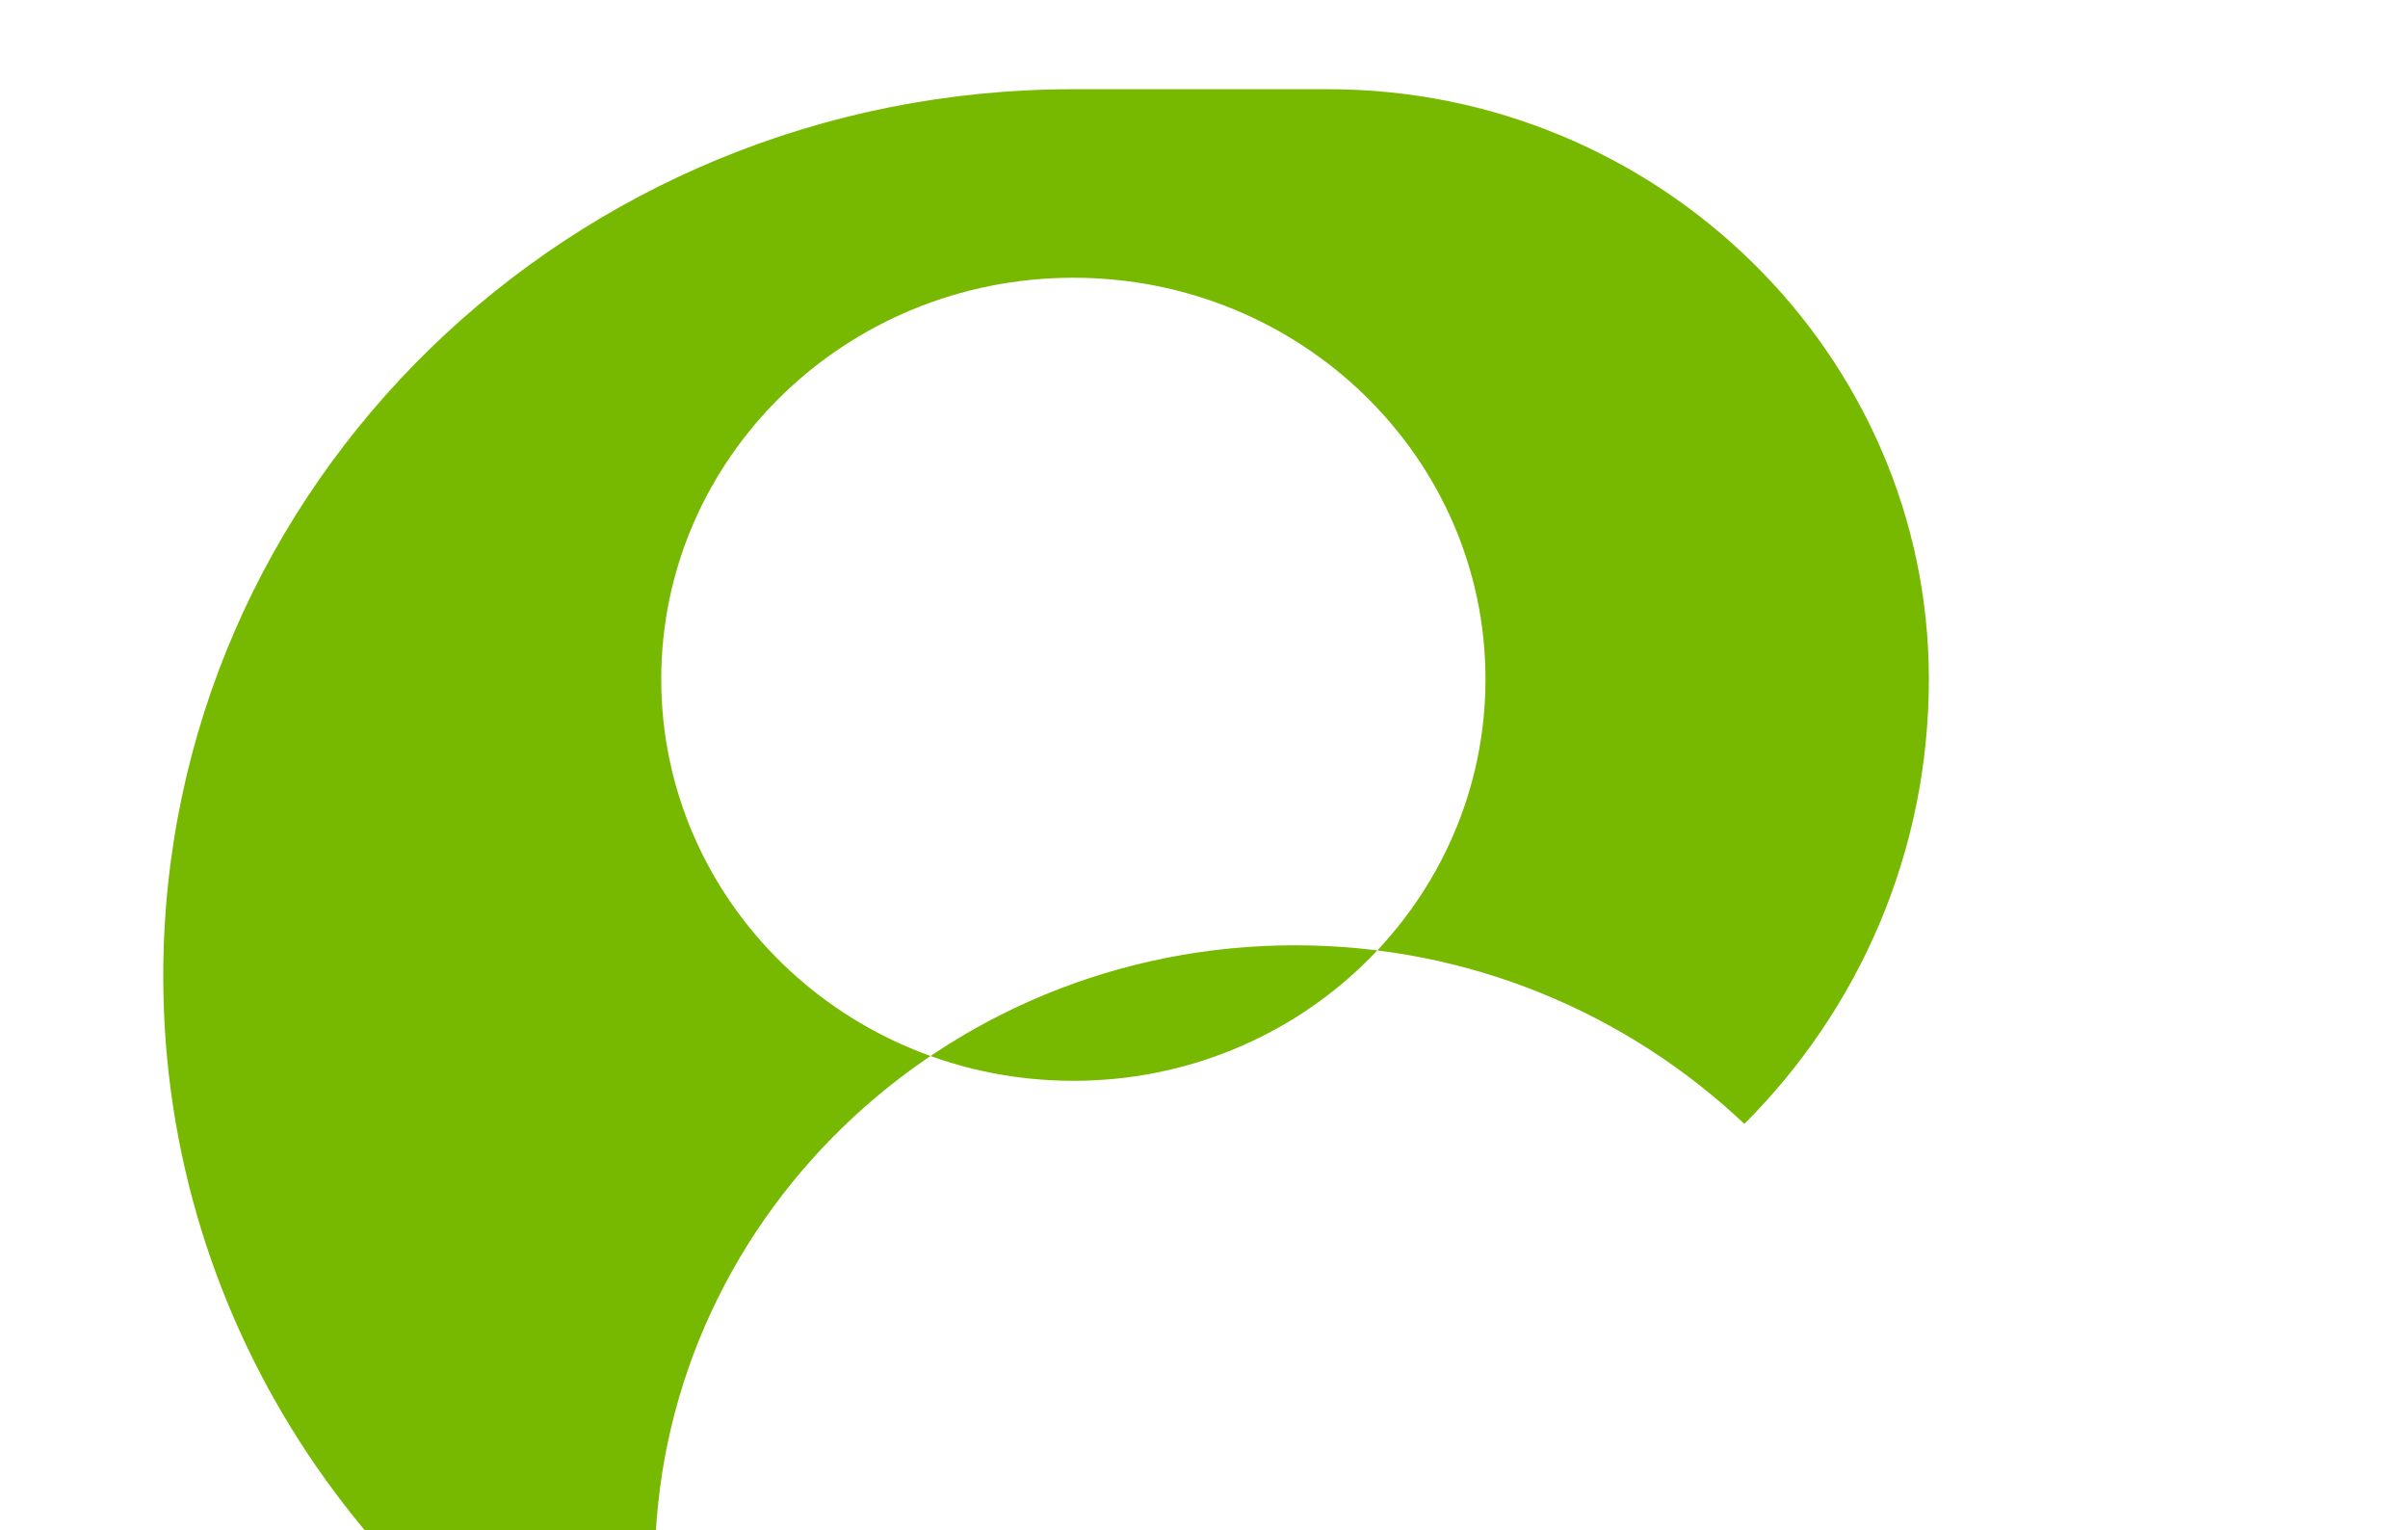
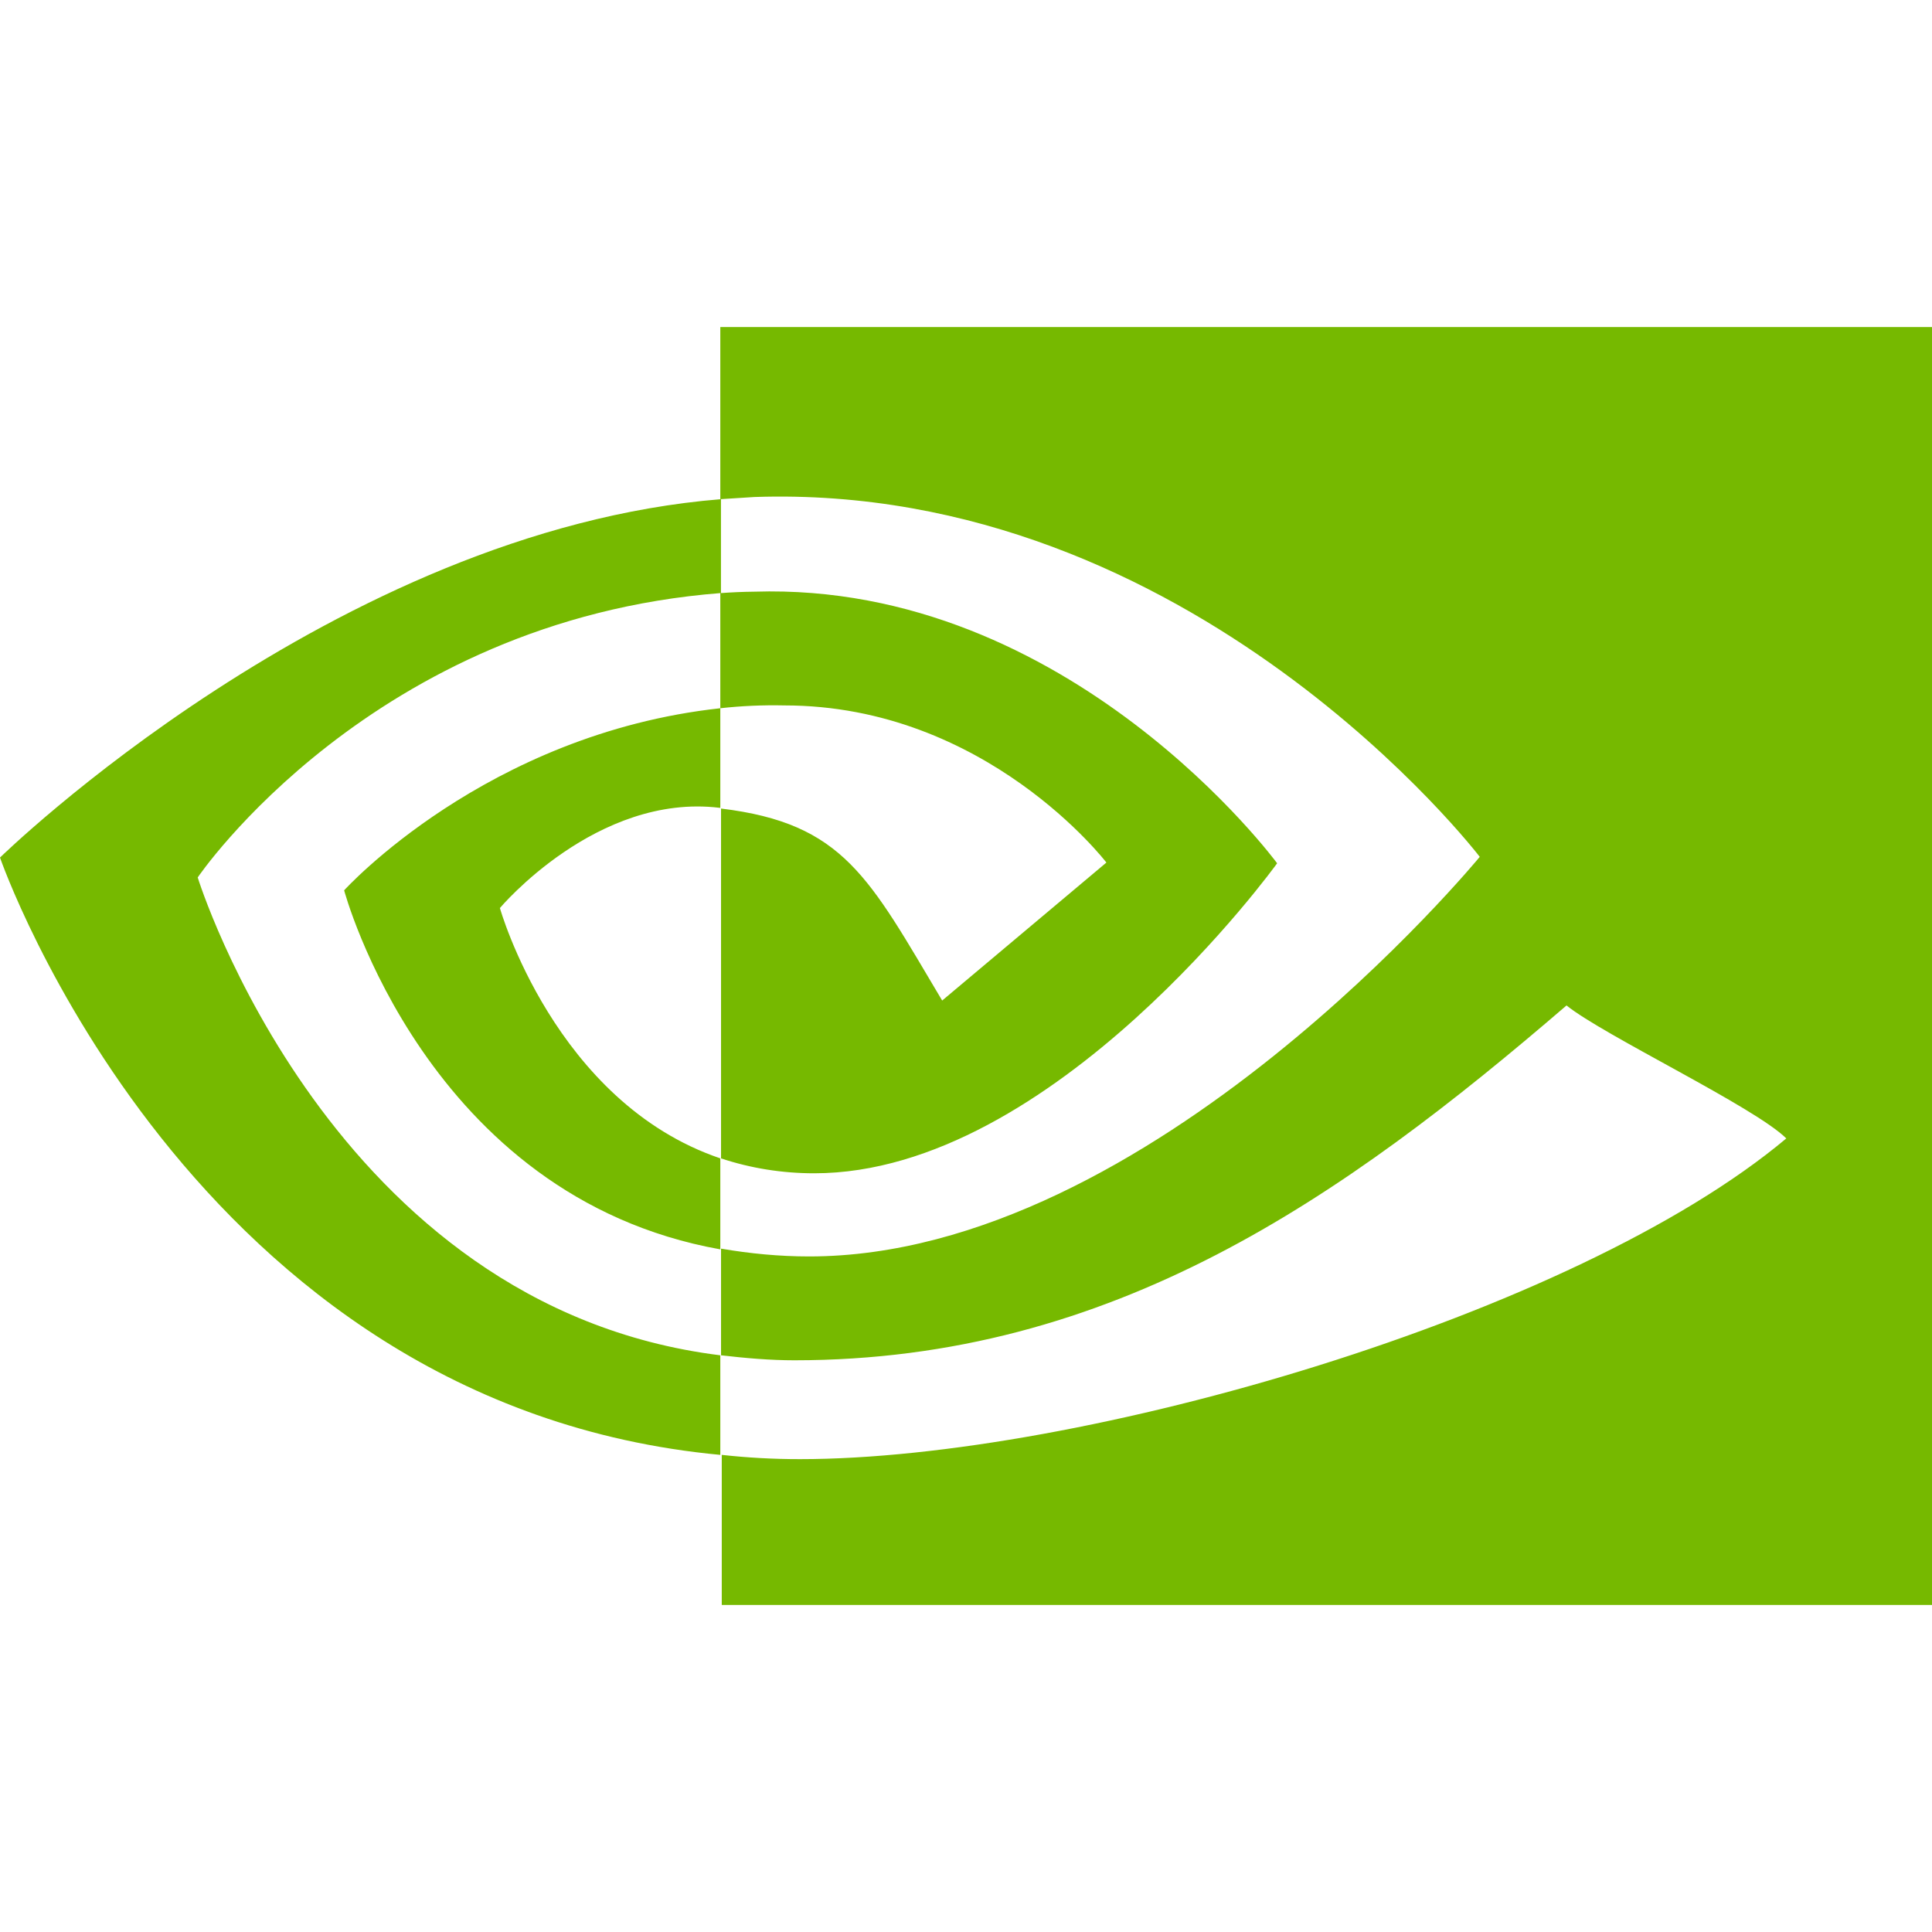
- <svg xmlns="http://www.w3.org/2000/svg" viewBox="0 0 28.35 18">
-   <path fill="#76B900" d="M12.637 1.05c-5.918 0-10.715 4.673-10.715 10.439 0 4.148 2.502 7.734 6.137 9.387-.223-.746-.35-1.559-.35-2.422 0-4.047 3.375-7.328 7.539-7.328 2.051 0 3.91.801 5.289 2.102 1.34-1.34 2.172-3.184 2.172-5.234 0-3.82-3.18-6.944-7.072-6.944zm0 2.219c2.68 0 4.852 2.117 4.852 4.725 0 2.61-2.172 4.727-4.852 4.727-2.68 0-4.852-2.117-4.852-4.727 0-2.608 2.172-4.725 4.852-4.725z" />
+ <svg xmlns="http://www.w3.org/2000/svg" viewBox="0 0 24 24" fill="#76B900">
+   <path d="M8.948 8.798v-1.43a6.7 6.7 0 0 1 .424-.018c3.922-.124 6.493 3.374 6.493 3.374s-2.774 3.851-5.75 3.851c-.398 0-.787-.062-1.158-.185v-4.346c1.528.185 1.837.857 2.747 2.385l2.04-1.714s-1.492-1.952-4-1.952a6.016 6.016 0 0 0-.796.035m0-4.735v2.138l.424-.027c5.45-.185 9.01 4.47 9.01 4.47s-4.08 4.964-8.33 4.964c-.37 0-.733-.035-1.095-.097v1.325c.3.035.61.062.91.062 3.957 0 6.82-2.023 9.593-4.408.459.371 2.34 1.263 2.73 1.652-2.633 2.208-8.772 3.984-12.253 3.984-.335 0-.653-.018-.971-.053v1.864H24V4.063zm0 10.326v1.131c-3.657-.654-4.673-4.46-4.673-4.46s1.758-1.944 4.673-2.262v1.237H8.94c-1.528-.186-2.73 1.245-2.73 1.245s.68 2.412 2.739 3.11M2.456 10.9s2.164-3.197 6.5-3.533V6.201C4.153 6.59 0 10.653 0 10.653s2.35 6.802 8.948 7.42v-1.237c-4.84-.6-6.492-5.936-6.492-5.936z" />
</svg>
